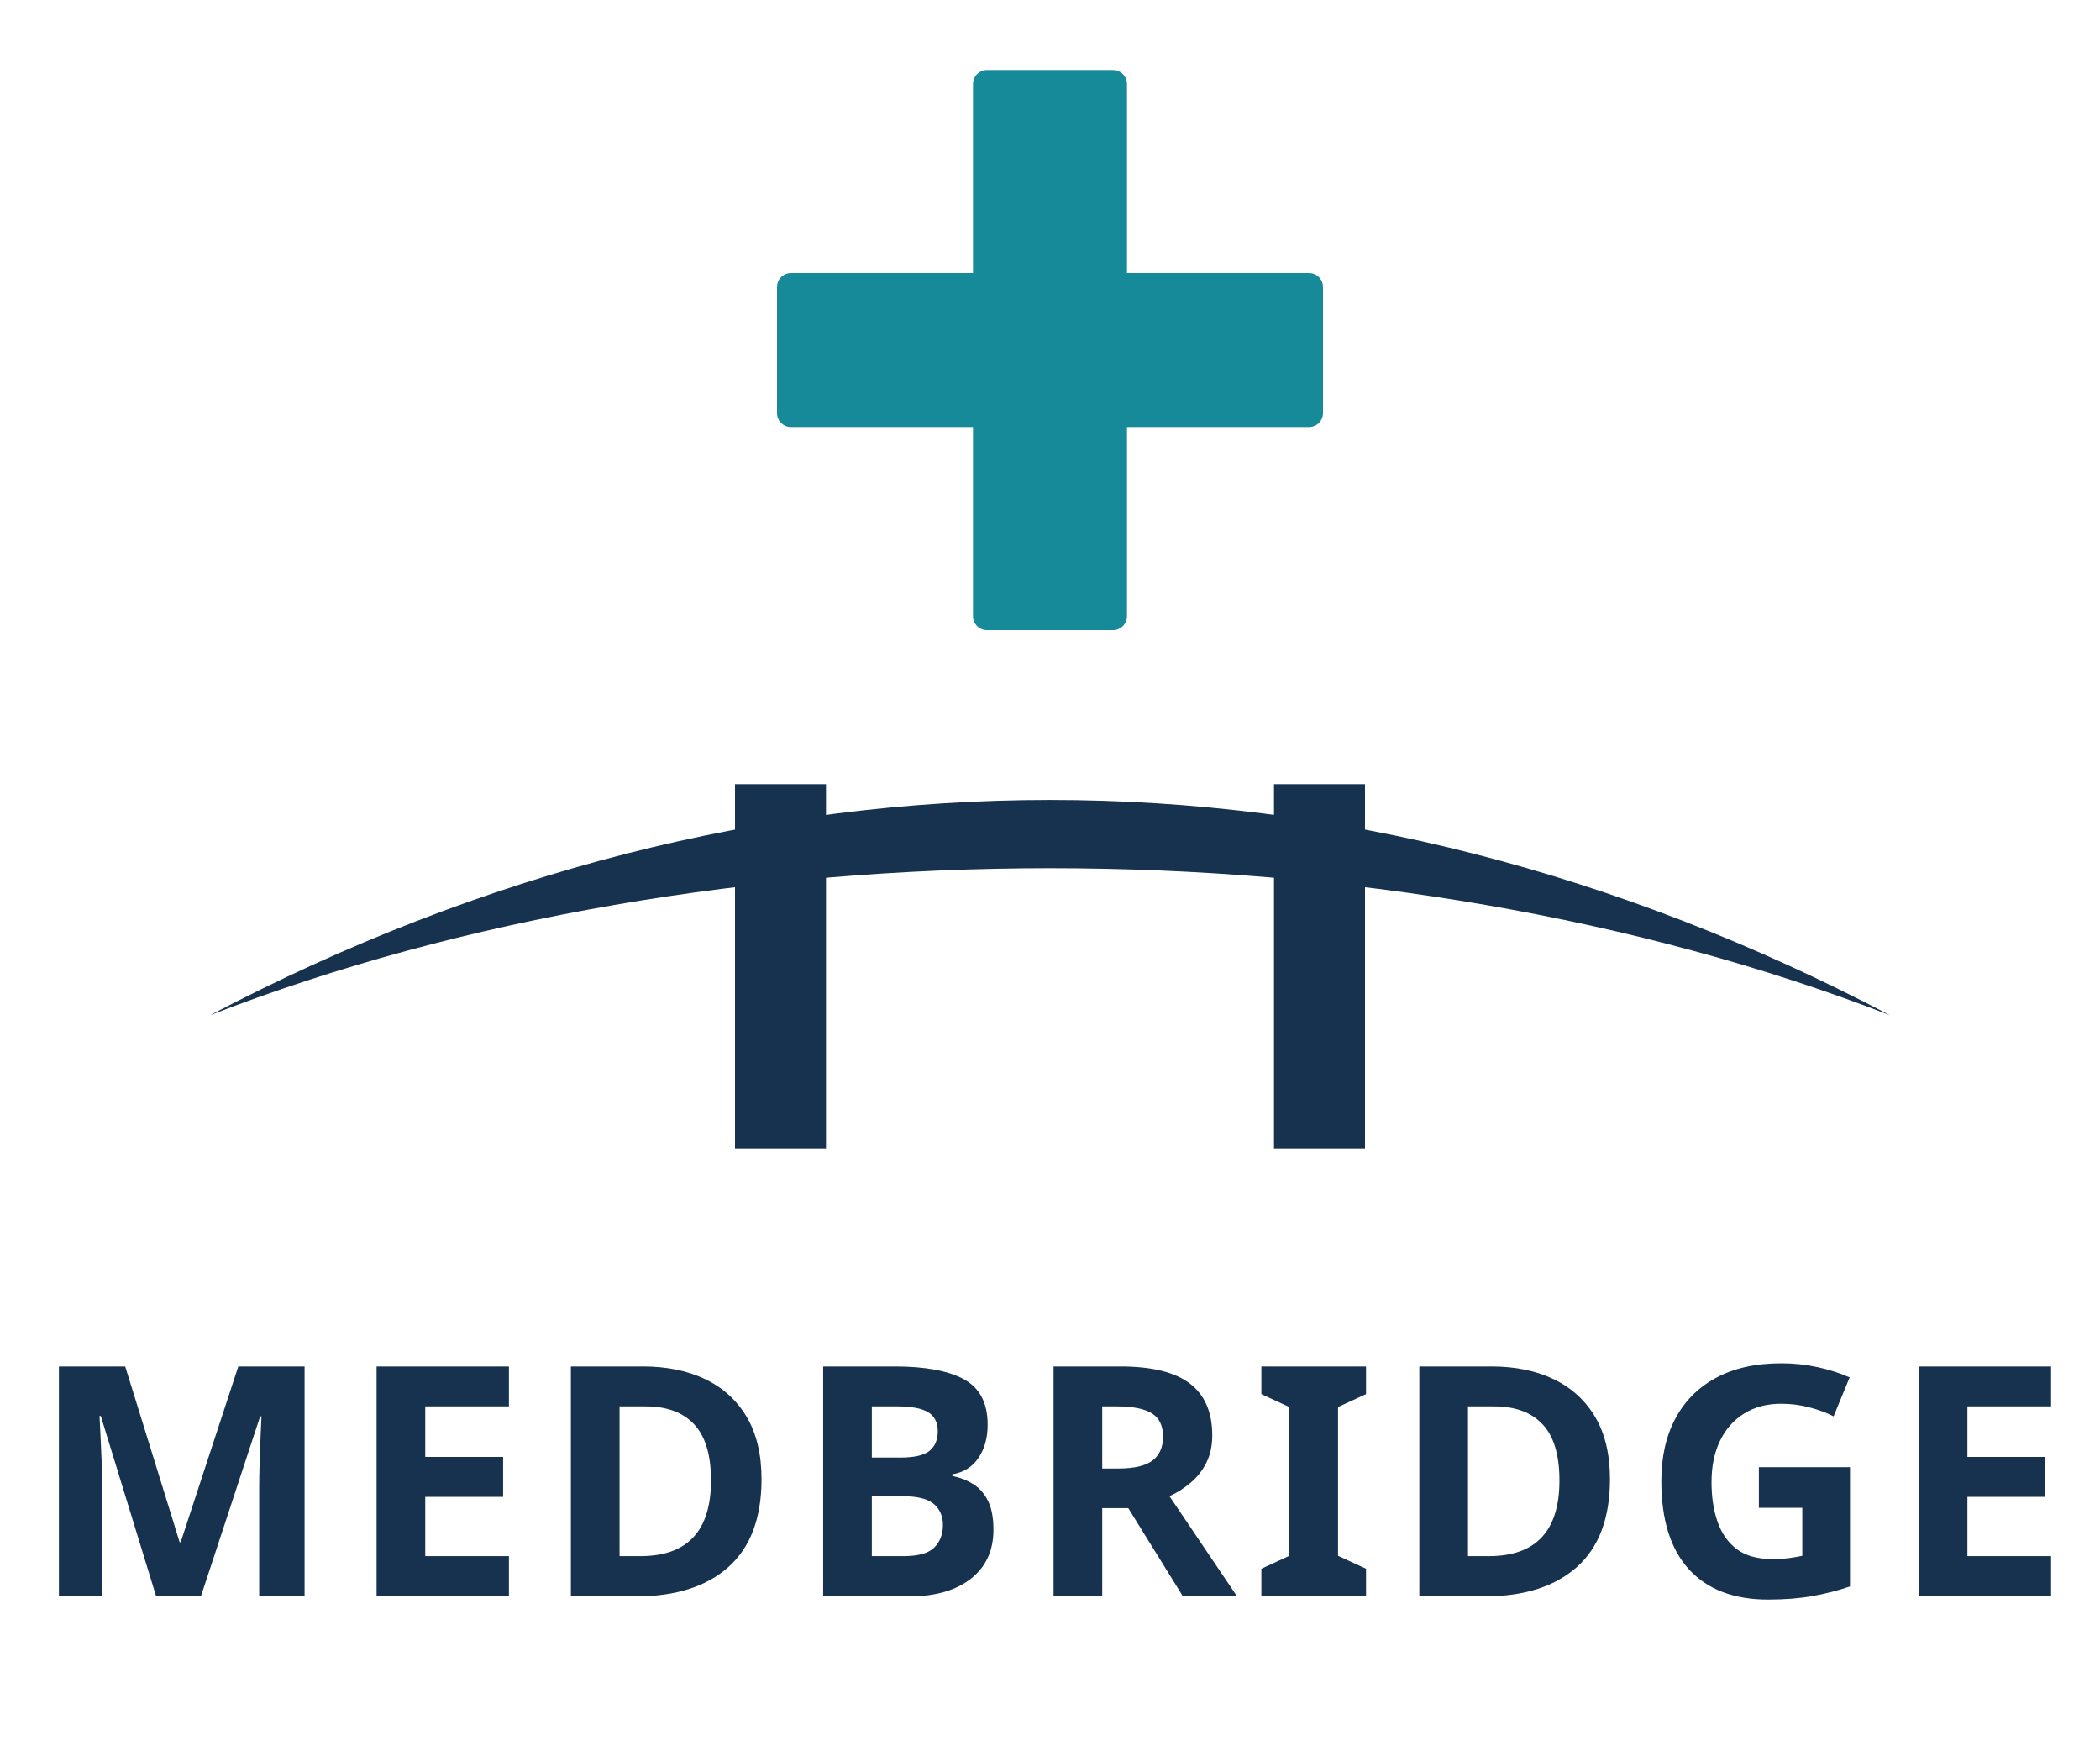
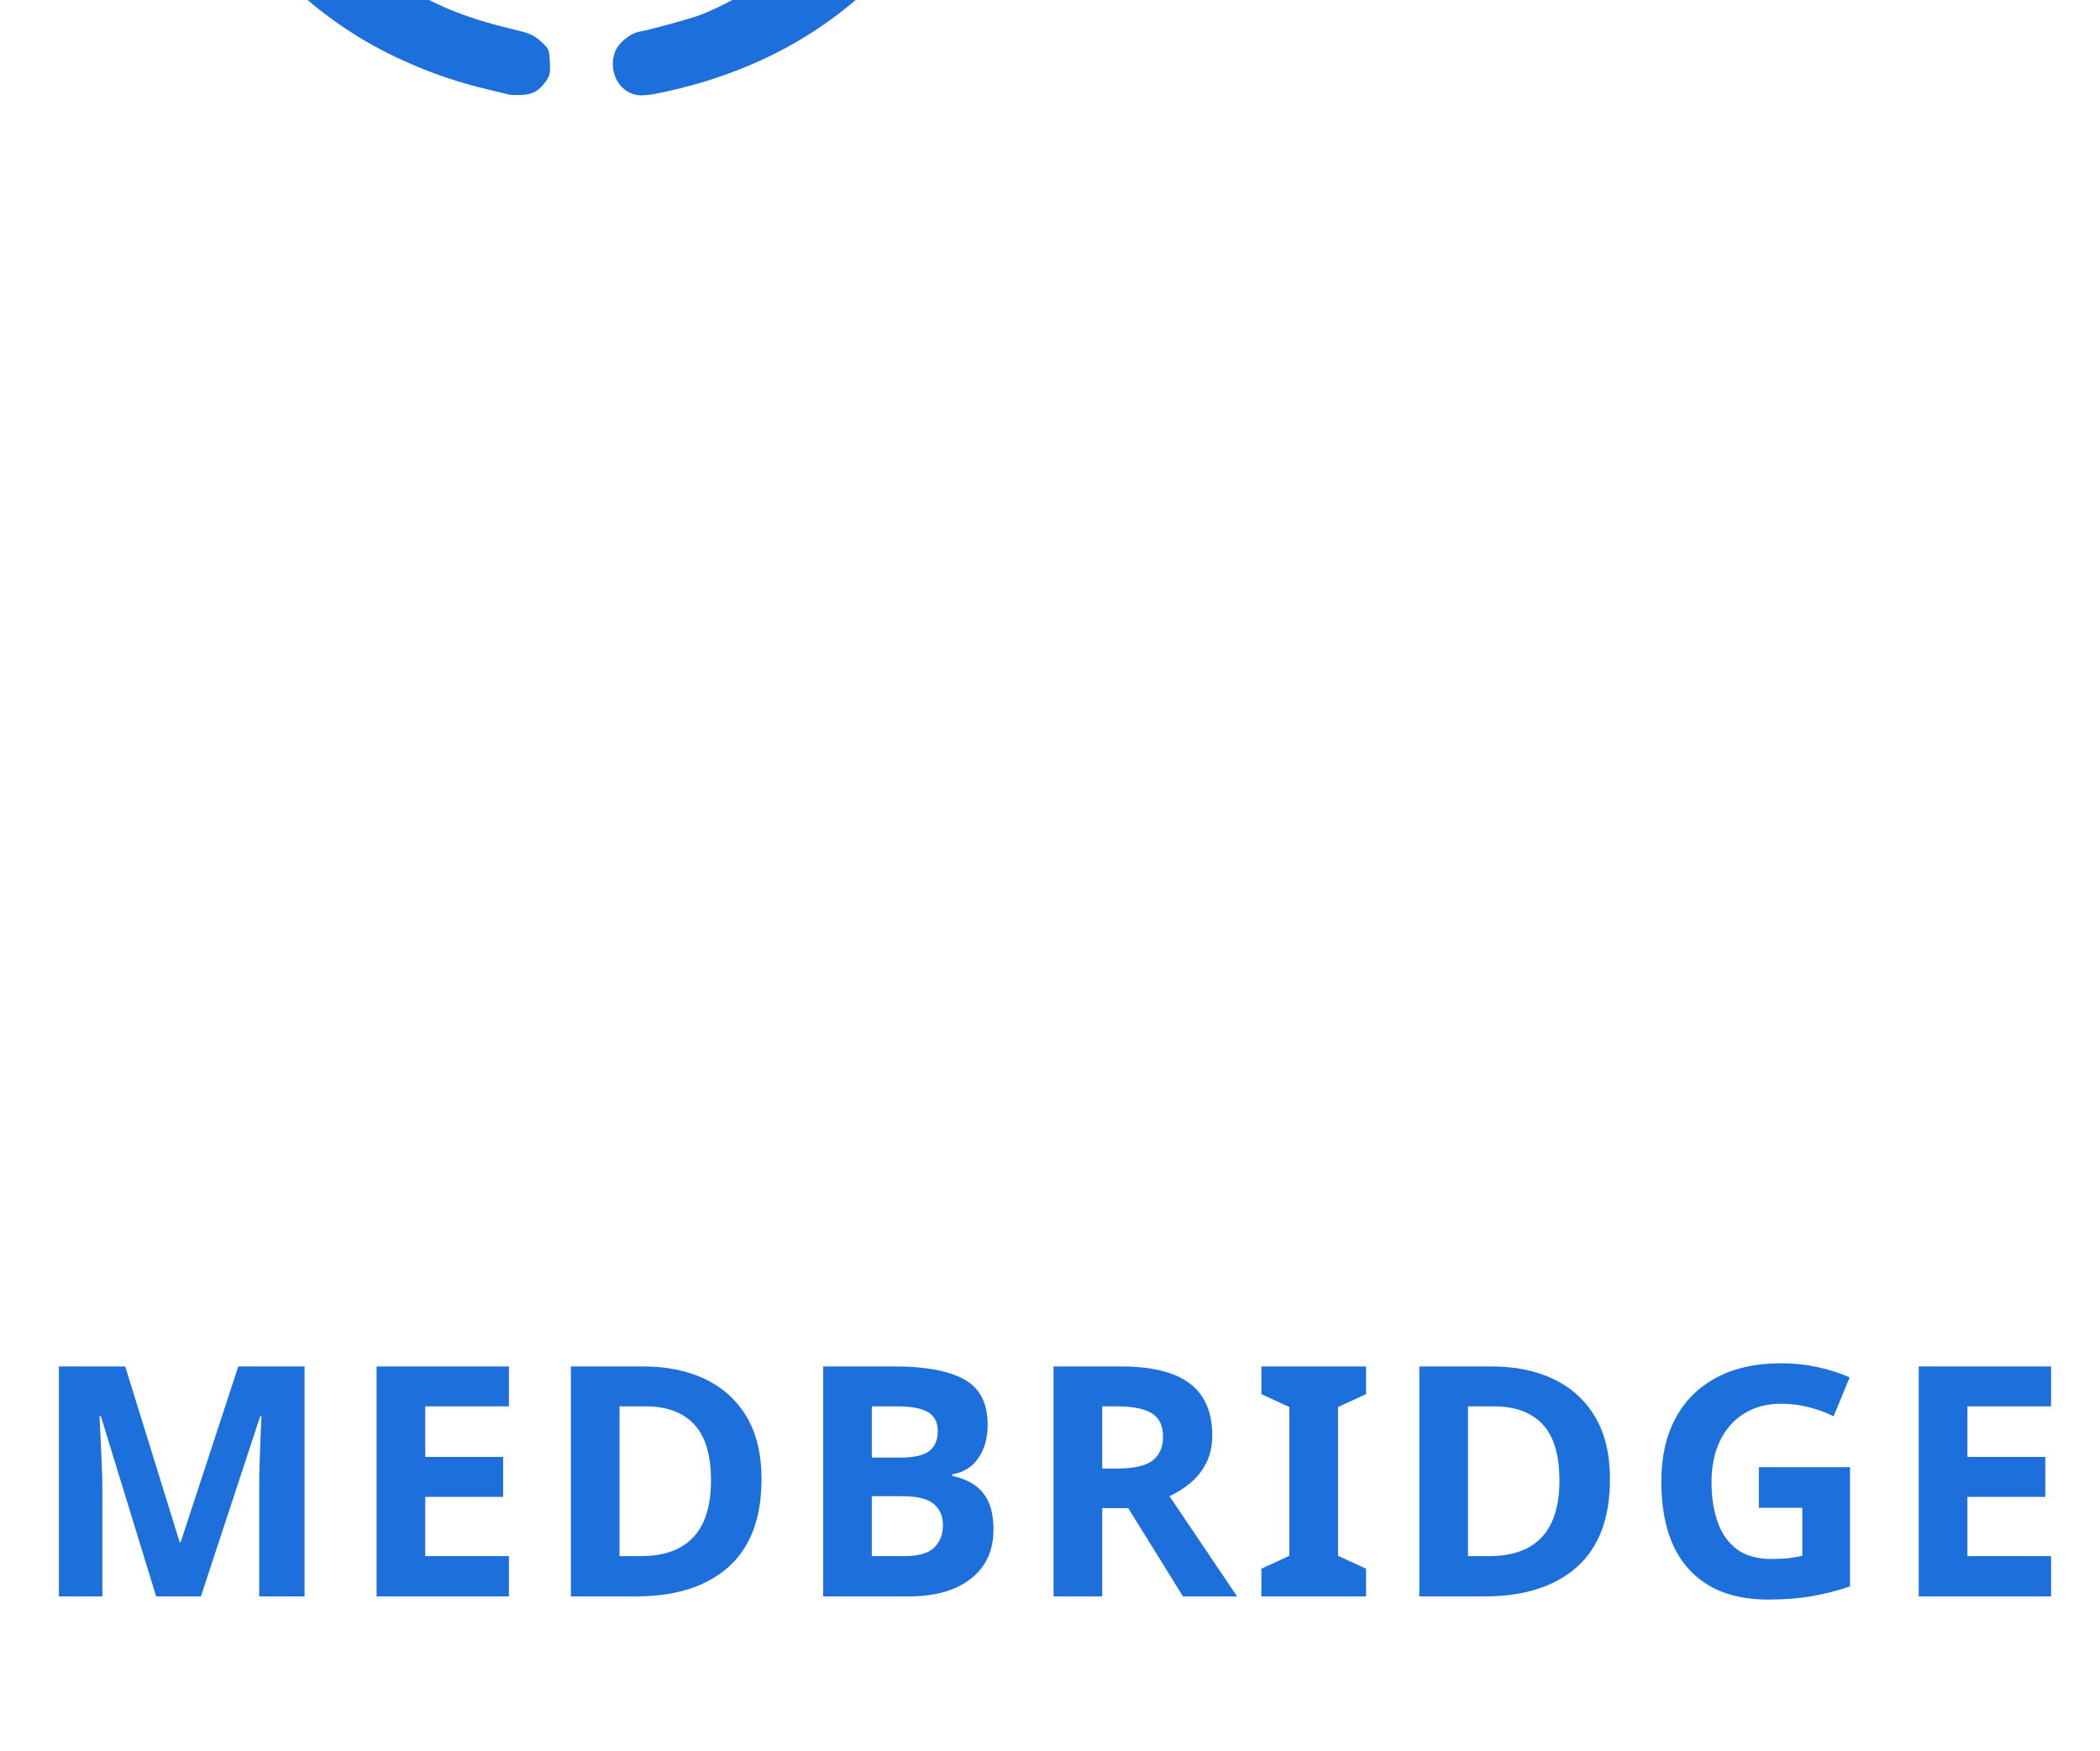
<svg xmlns="http://www.w3.org/2000/svg" width="300" height="250" viewBox="0 0 300 250" fill="none" role="img" aria-label="MedBridge">
-   <rect x="139" y="10" width="22" height="80" rx="2" fill="#178A9A" />
-   <rect x="111" y="39" width="78" height="22" rx="2" fill="#178A9A" />
-   <path d="M30 145 C108 104 192 104 270 145 C198 117 102 117 30 145 Z" fill="#16324F" />
-   <rect x="105" y="112" width="13" height="52" fill="#16324F" />
-   <rect x="182" y="112" width="13" height="52" fill="#16324F" />
-   <text x="150" y="228" text-anchor="middle" font-family="Montserrat, 'Hanken Grotesk', sans-serif" font-weight="800" font-size="46" letter-spacing="2" fill="#16324F">MEDBRIDGE</text>
+   <g transform="translate(-51.82,-124.93) scale(0.2634832)">
+     <path d="M 472.50 525.38 C471.40,525.12 464.88,523.53 458.00,521.85 C432.99,515.75 406.90,504.60 386.50,491.29 C365.00,477.26 350.12,463.40 328.93,437.68 C328.56,437.22 326.20,439.94 323.69,443.71 C316.02,455.26 305.76,460.74 293.64,459.76 C276.80,458.41 264.32,445.62 263.22,428.59 C262.54,417.86 264.68,411.54 271.51,404.17 C277.96,397.20 283.95,394.27 293.89,393.22 L 300.78 392.50 L 295.94 380.50 C286.21,356.36 282.64,337.49 282.63,310.00 C282.62,293.90 283.02,288.32 284.92,278.00 C289.21,254.71 298.65,228.19 305.46,220.28 C312.28,212.36 323.23,211.96 330.64,219.38 C337.09,225.82 337.19,228.43 331.71,245.39 C325.95,263.17 324.29,270.31 322.87,283.20 C321.63,294.58 322.20,313.54 324.04,321.89 C325.62,329.05 330.01,333.93 335.50,334.63 C340.47,335.26 348.37,331.53 378.51,314.30 C430.48,284.59 428.60,285.43 436.53,288.46 C441.68,290.42 444.56,293.67 446.04,299.13 C448.21,307.20 447.08,308.76 423.53,330.44 C394.86,356.82 395.00,356.66 395.00,363.43 C395.00,369.50 397.66,373.74 403.29,376.65 C409.18,379.69 414.03,378.70 443.00,368.53 C466.79,360.18 471.19,358.93 475.59,359.26 C478.73,359.49 481.86,360.48 483.76,361.83 C487.69,364.63 490.48,371.63 489.58,376.43 C488.29,383.29 488.66,383.04 421.32,422.85 C411.87,428.44 402.82,434.13 401.20,435.49 C391.64,443.53 395.97,452.75 415.51,465.99 C430.43,476.09 448.80,483.71 471.41,489.15 C484.22,492.23 485.69,492.83 489.87,496.60 C494.31,500.61 494.43,500.86 494.80,507.60 C495.12,513.56 494.85,514.97 492.84,517.91 C489.16,523.27 485.72,525.30 479.79,525.60 C476.88,525.75 473.60,525.65 472.50,525.38 ZM 538.50 524.59 C530.36,520.97 526.66,510.53 530.38,501.64 C532.18,497.33 538.54,492.16 542.97,491.40 C548.95,490.38 571.37,484.22 576.57,482.17 C595.52,474.70 618.79,460.14 624.35,452.29 C627.68,447.58 628.17,442.44 625.67,438.61 C623.50,435.30 620.26,433.22 583.50,411.45 C534.15,382.23 536.96,384.24 534.91,376.66 C532.79,368.80 540.76,359.00 549.28,359.00 C551.70,359.00 563.48,362.54 579.38,368.04 C593.75,373.02 607.34,377.50 609.58,378.01 C620.97,380.58 631.86,370.34 628.95,359.79 C627.96,356.19 614.41,342.65 589.16,320.03 C579.57,311.43 578.00,308.94 578.00,302.30 C578.01,293.25 583.94,287.65 593.55,287.60 C597.75,287.58 599.92,288.34 606.55,292.18 C619.11,299.45 664.69,325.25 673.41,330.03 C686.03,336.94 693.97,335.84 698.05,326.63 C702.60,316.33 703.02,288.74 698.93,268.81 C697.77,263.14 694.80,252.43 692.32,245.00 C687.45,230.37 687.29,227.50 690.98,221.53 C693.38,217.65 700.10,214.00 704.85,214.00 C708.85,214.00 714.72,216.39 717.84,219.30 C720.75,222.01 723.78,227.89 728.86,240.67 C746.22,284.37 746.05,336.42 728.40,379.30 C725.86,385.46 723.59,391.00 723.34,391.60 C723.06,392.31 725.46,392.94 730.05,393.37 C740.12,394.30 745.97,397.12 752.49,404.17 C759.37,411.59 761.45,417.80 760.78,428.92 C760.25,437.84 757.95,443.00 751.37,450.03 C745.07,456.78 738.57,459.45 728.50,459.45 C722.28,459.45 719.34,458.93 715.30,457.12 C709.52,454.54 701.05,446.27 698.33,440.57 C697.39,438.58 696.32,437.08 695.96,437.23 C695.60,437.38 691.93,441.55 687.81,446.50 C655.23,485.65 613.35,510.94 561.00,523.08 C547.17,526.28 542.95,526.57 538.50,524.59 ZM 463.94 253.06 C459.52,251.70 457.21,250.11 454.82,246.75 L 452.50 243.50 L 452.50 191.00 C452.50,131.77 452.89,134.78 444.71,131.50 C438.65,129.08 431.94,130.23 420.94,135.58 C402.47,144.57 388.08,155.35 367.89,175.30 C353.19,189.84 350.22,191.62 342.27,190.73 C331.77,189.54 325.24,178.55 329.27,168.88 C332.10,162.13 352.88,140.16 368.45,127.47 C382.37,116.13 405.37,102.27 421.50,95.52 C436.74,89.14 456.14,83.53 472.00,80.93 C476.12,80.25 479.85,79.39 480.27,79.02 C480.70,78.65 479.82,75.68 478.31,72.43 C474.43,64.03 474.35,52.90 478.13,45.00 C482.02,36.84 487.14,31.55 494.77,27.79 C501.06,24.70 502.11,24.50 512.00,24.50 C521.90,24.50 522.95,24.70 529.22,27.79 C536.66,31.45 543.03,37.84 546.38,45.00 C548.04,48.53 548.49,51.43 548.49,58.50 C548.48,66.43 548.15,68.14 545.66,72.87 C544.11,75.83 543.22,78.56 543.67,78.94 C544.13,79.33 547.88,80.19 552.00,80.85 C588.27,86.70 625.00,103.14 654.00,126.48 C669.70,139.12 690.76,160.77 694.63,168.26 C696.69,172.24 696.06,180.68 693.43,184.31 C689.27,190.04 679.61,192.53 672.70,189.65 C670.92,188.91 663.17,182.12 655.48,174.57 C634.49,153.96 622.14,144.80 602.63,135.38 C593.90,131.16 591.97,130.60 585.94,130.55 C579.75,130.50 578.86,130.76 576.09,133.41 C570.71,138.57 570.66,139.10 571.45,191.93 C571.98,227.67 571.86,241.29 571.02,243.50 C569.36,247.81 566.31,250.72 561.50,252.55 C553.08,255.77 543.89,250.44 540.72,240.50 C539.84,237.75 536.07,223.82 532.33,209.55 C525.95,185.17 525.31,183.36 521.92,179.80 C518.49,176.19 518.00,176.00 512.04,176.00 C506.12,176.00 505.55,176.21 502.02,179.75 C499.10,182.67 497.94,184.94 496.75,190.00 C494.70,198.77 487.44,226.73 484.81,236.00 C482.47,244.25 479.33,249.27 475.20,251.38 C471.41,253.32 466.94,253.98 463.94,253.06 Z" fill="#1D6FDB" />
+   </g>
+   <text x="150" y="228" text-anchor="middle" font-family="Montserrat, 'Hanken Grotesk', sans-serif" font-weight="800" font-size="46" letter-spacing="2" fill="#1D6FDB">MEDBRIDGE</text>
</svg>
